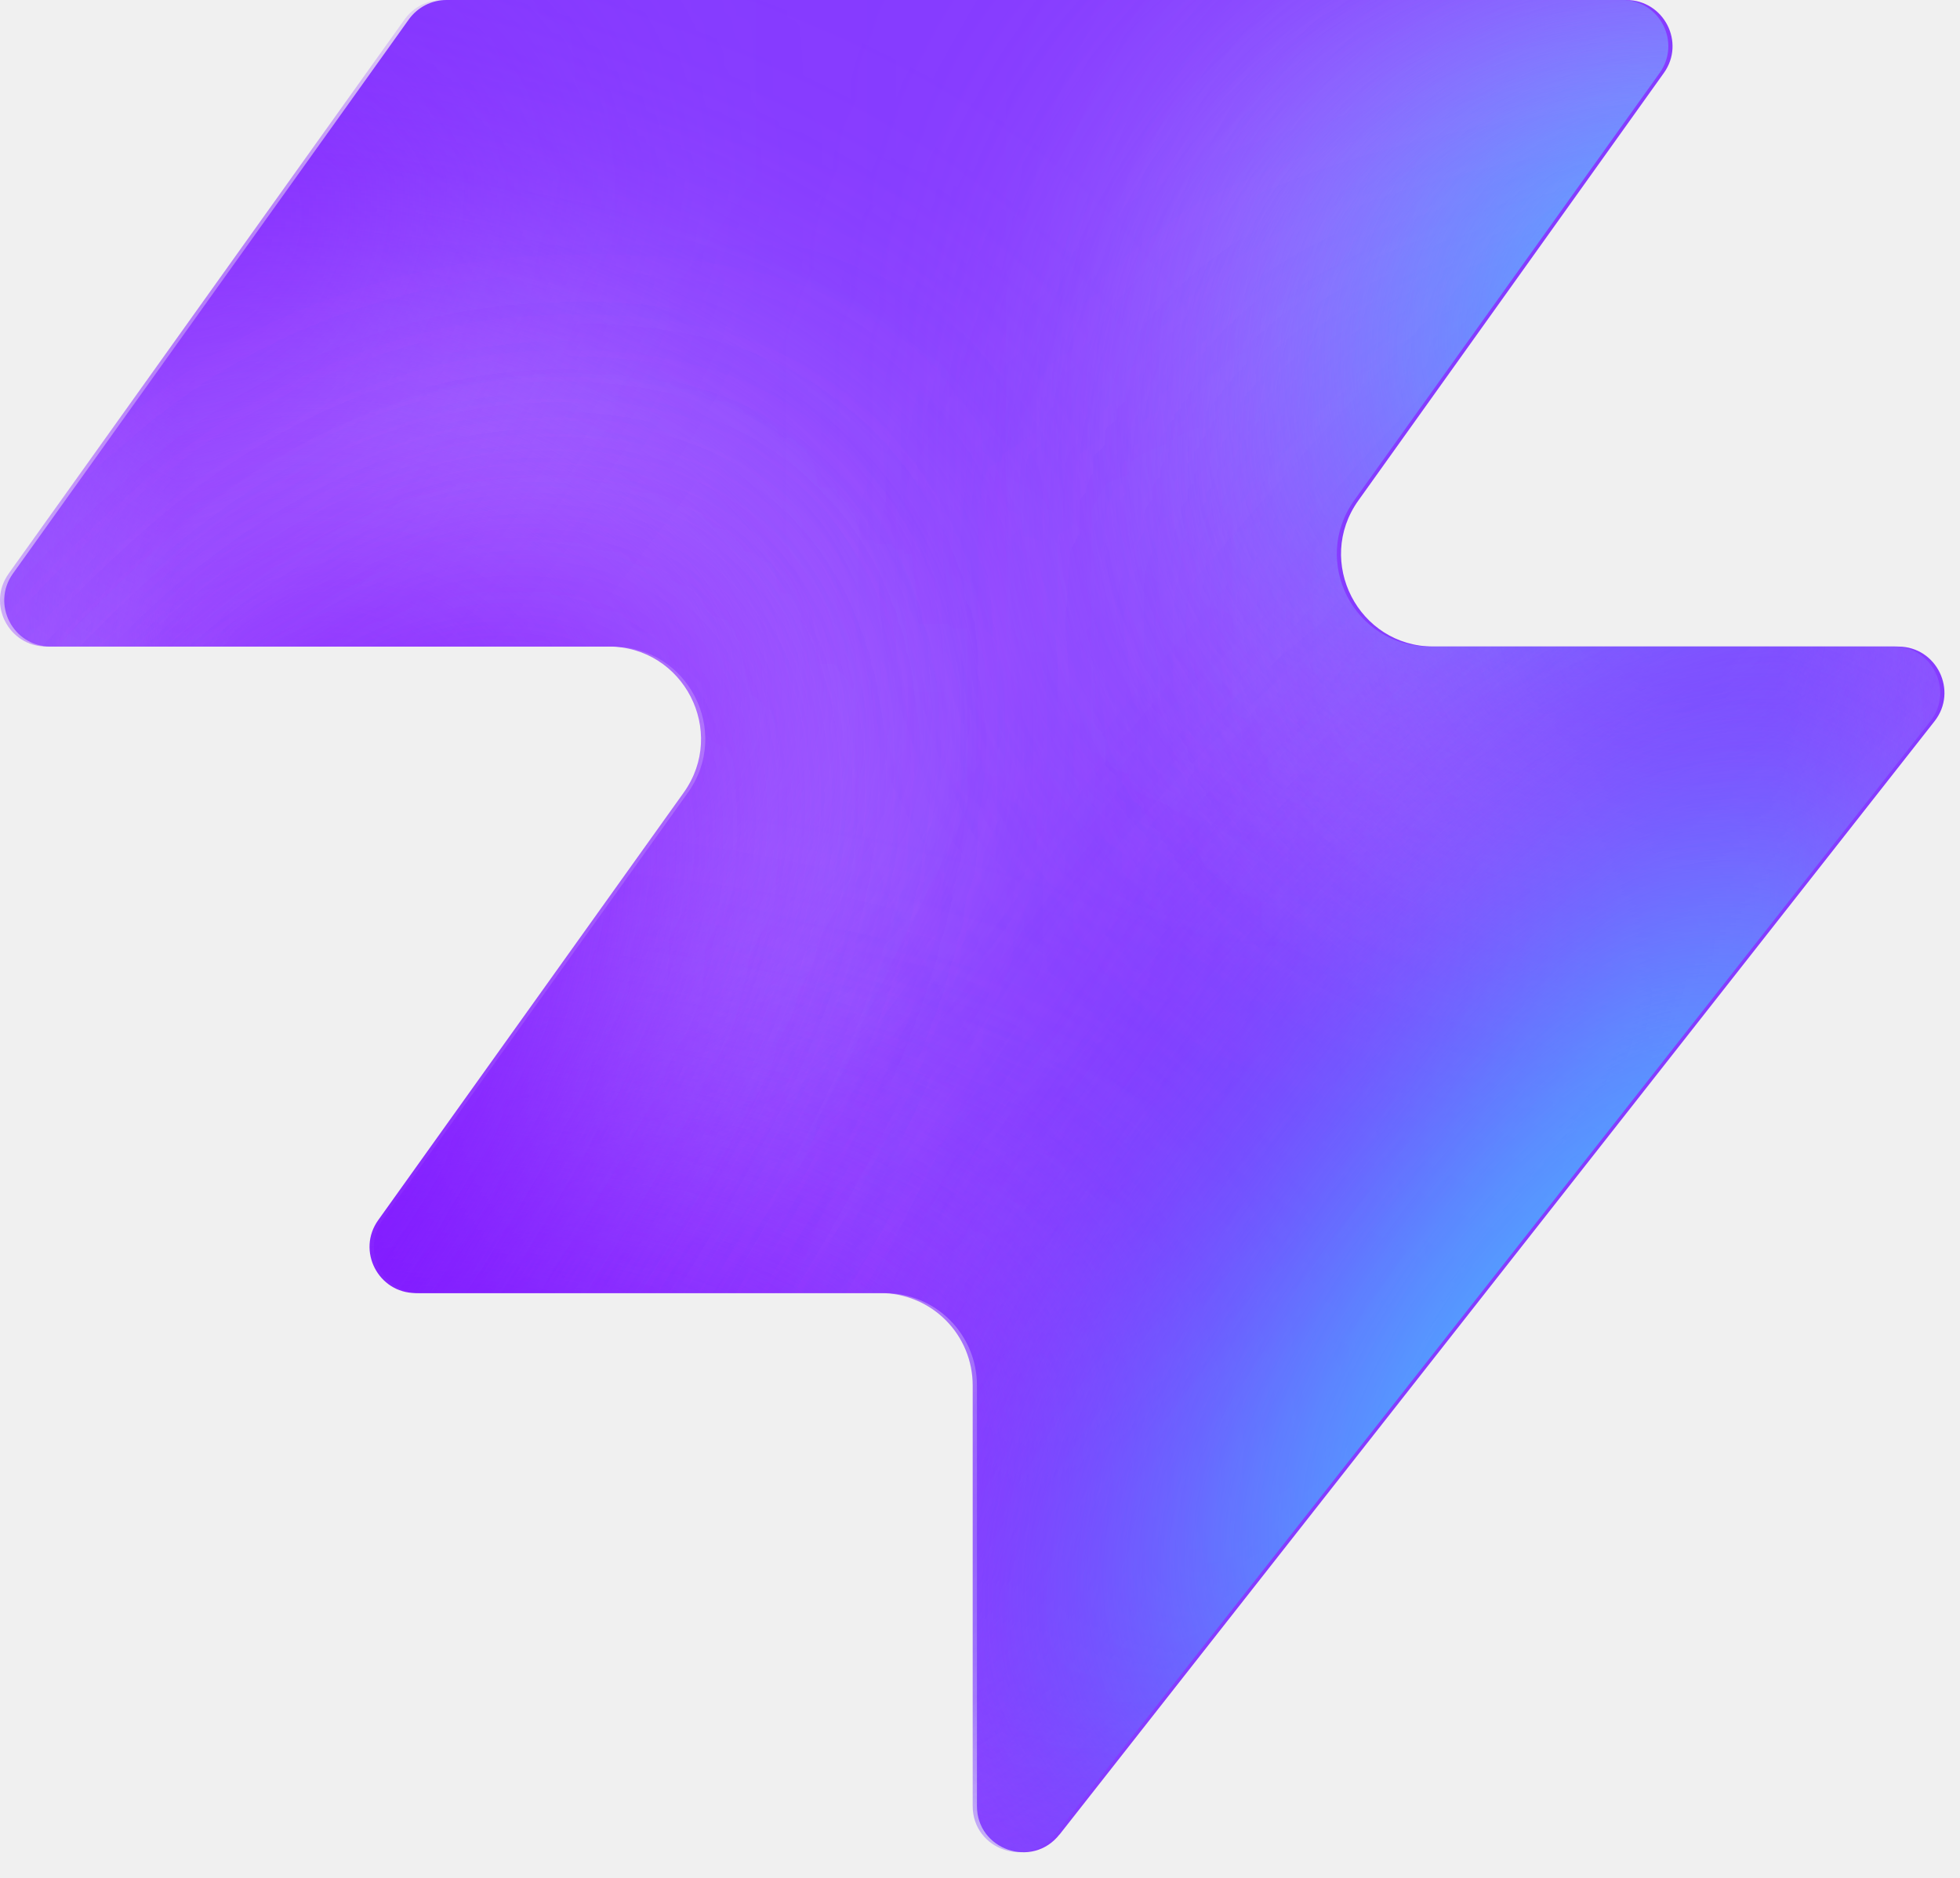
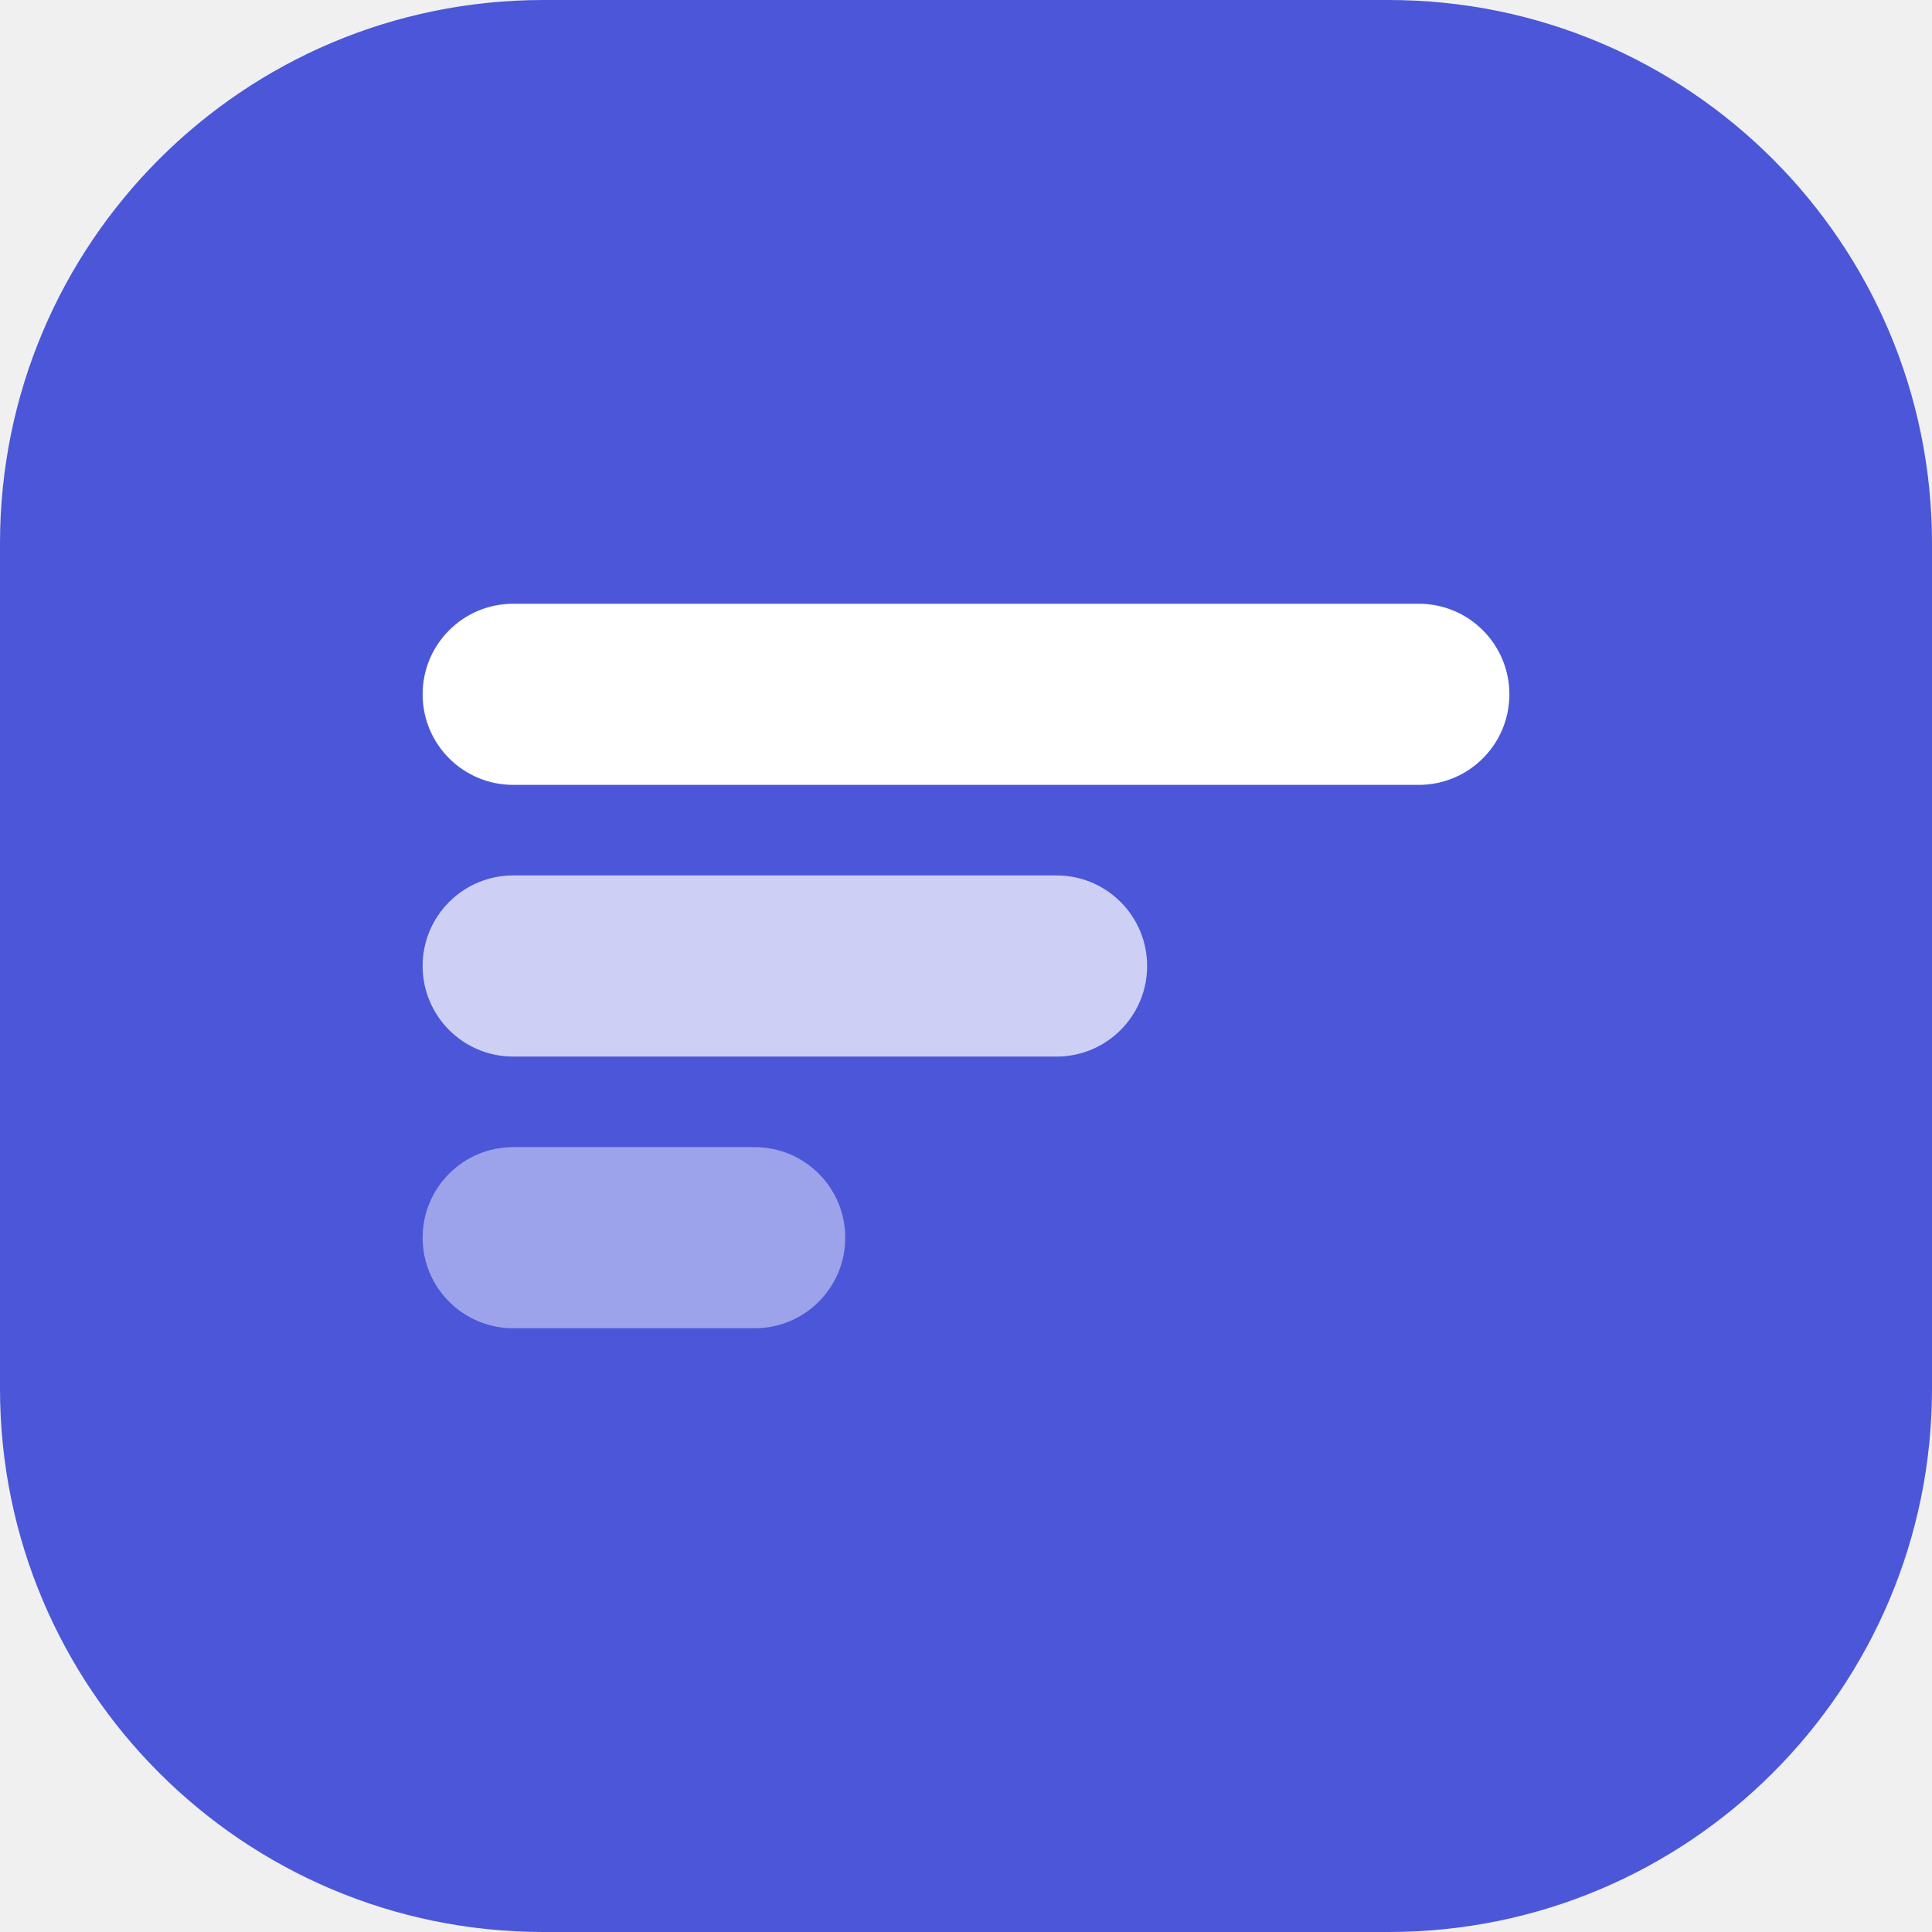
- <svg xmlns="http://www.w3.org/2000/svg" width="48" height="46" fill="none" viewBox="0 0 48 46">
-   <path fill="#863bff" d="M25.946 44.938c-.664.845-2.021.375-2.021-.698V33.937a2.26 2.26 0 0 0-2.262-2.262H10.287c-.92 0-1.456-1.04-.92-1.788l7.48-10.471c1.07-1.497 0-3.578-1.842-3.578H1.237c-.92 0-1.456-1.04-.92-1.788L10.013.474c.214-.297.556-.474.92-.474h28.894c.92 0 1.456 1.04.92 1.788l-7.48 10.471c-1.07 1.498 0 3.579 1.842 3.579h11.377c.943 0 1.473 1.088.89 1.83L25.947 44.94z" style="fill:#863bff;fill:color(display-p3 .525 .23 1);fill-opacity:1" />
-   <mask id="a" width="48" height="46" x="0" y="0" maskUnits="userSpaceOnUse" style="mask-type:alpha">
-     <path fill="#000" d="M25.842 44.938c-.664.844-2.021.375-2.021-.698V33.937a2.26 2.26 0 0 0-2.262-2.262H10.183c-.92 0-1.456-1.04-.92-1.788l7.48-10.471c1.07-1.498 0-3.579-1.842-3.579H1.133c-.92 0-1.456-1.04-.92-1.787L9.91.473c.214-.297.556-.474.92-.474h28.894c.92 0 1.456 1.04.92 1.788l-7.48 10.471c-1.07 1.498 0 3.578 1.842 3.578h11.377c.943 0 1.473 1.088.89 1.832L25.843 44.94z" style="fill:#000;fill-opacity:1" />
-   </mask>
-   <g mask="url(#a)">
-     <g filter="url(#b)">
-       <ellipse cx="5.508" cy="14.704" fill="#ede6ff" rx="5.508" ry="14.704" style="fill:#ede6ff;fill:color(display-p3 .927 .903 1);fill-opacity:1" transform="matrix(.00324 1 1 -.00324 -4.47 31.516)" />
-     </g>
-     <g filter="url(#c)">
-       <ellipse cx="10.399" cy="29.851" fill="#ede6ff" rx="10.399" ry="29.851" style="fill:#ede6ff;fill:color(display-p3 .927 .903 1);fill-opacity:1" transform="matrix(.00324 1 1 -.00324 -39.328 7.883)" />
-     </g>
-     <g filter="url(#d)">
-       <ellipse cx="5.508" cy="30.487" fill="#7e14ff" rx="5.508" ry="30.487" style="fill:#7e14ff;fill:color(display-p3 .492 .077 1);fill-opacity:1" transform="rotate(89.814 -25.913 -14.639)scale(1 -1)" />
-     </g>
-     <g filter="url(#e)">
-       <ellipse cx="5.508" cy="30.599" fill="#7e14ff" rx="5.508" ry="30.599" style="fill:#7e14ff;fill:color(display-p3 .492 .077 1);fill-opacity:1" transform="rotate(89.814 -32.644 -3.334)scale(1 -1)" />
-     </g>
-     <g filter="url(#f)">
-       <ellipse cx="5.508" cy="30.599" fill="#7e14ff" rx="5.508" ry="30.599" style="fill:#7e14ff;fill:color(display-p3 .492 .077 1);fill-opacity:1" transform="matrix(.00324 1 1 -.00324 -34.34 30.47)" />
-     </g>
-     <g filter="url(#g)">
-       <ellipse cx="14.072" cy="22.078" fill="#ede6ff" rx="14.072" ry="22.078" style="fill:#ede6ff;fill:color(display-p3 .927 .903 1);fill-opacity:1" transform="rotate(93.35 24.506 48.493)scale(-1 1)" />
-     </g>
-     <g filter="url(#h)">
-       <ellipse cx="3.47" cy="21.501" fill="#7e14ff" rx="3.47" ry="21.501" style="fill:#7e14ff;fill:color(display-p3 .492 .077 1);fill-opacity:1" transform="rotate(89.009 28.708 47.59)scale(-1 1)" />
-     </g>
-     <g filter="url(#i)">
-       <ellipse cx="3.47" cy="21.501" fill="#7e14ff" rx="3.47" ry="21.501" style="fill:#7e14ff;fill:color(display-p3 .492 .077 1);fill-opacity:1" transform="rotate(89.009 28.708 47.59)scale(-1 1)" />
-     </g>
-     <g filter="url(#j)">
-       <ellipse cx=".387" cy="8.972" fill="#7e14ff" rx="4.407" ry="29.108" style="fill:#7e14ff;fill:color(display-p3 .492 .077 1);fill-opacity:1" transform="rotate(39.51 .387 8.972)" />
-     </g>
-     <g filter="url(#k)">
-       <ellipse cx="47.523" cy="-6.092" fill="#7e14ff" rx="4.407" ry="29.108" style="fill:#7e14ff;fill:color(display-p3 .492 .077 1);fill-opacity:1" transform="rotate(37.892 47.523 -6.092)" />
-     </g>
-     <g filter="url(#l)">
-       <ellipse cx="41.412" cy="6.333" fill="#47bfff" rx="5.971" ry="9.665" style="fill:#47bfff;fill:color(display-p3 .28 .748 1);fill-opacity:1" transform="rotate(37.892 41.412 6.333)" />
-     </g>
-     <g filter="url(#m)">
-       <ellipse cx="-1.879" cy="38.332" fill="#7e14ff" rx="4.407" ry="29.108" style="fill:#7e14ff;fill:color(display-p3 .492 .077 1);fill-opacity:1" transform="rotate(37.892 -1.88 38.332)" />
-     </g>
-     <g filter="url(#n)">
-       <ellipse cx="-1.879" cy="38.332" fill="#7e14ff" rx="4.407" ry="29.108" style="fill:#7e14ff;fill:color(display-p3 .492 .077 1);fill-opacity:1" transform="rotate(37.892 -1.88 38.332)" />
-     </g>
-     <g filter="url(#o)">
-       <ellipse cx="35.651" cy="29.907" fill="#7e14ff" rx="4.407" ry="29.108" style="fill:#7e14ff;fill:color(display-p3 .492 .077 1);fill-opacity:1" transform="rotate(37.892 35.651 29.907)" />
-     </g>
-     <g filter="url(#p)">
-       <ellipse cx="38.418" cy="32.4" fill="#47bfff" rx="5.971" ry="15.297" style="fill:#47bfff;fill:color(display-p3 .28 .748 1);fill-opacity:1" transform="rotate(37.892 38.418 32.4)" />
-     </g>
-   </g>
-   <defs>
-     <filter id="b" width="60.045" height="41.654" x="-19.77" y="16.149" color-interpolation-filters="sRGB" filterUnits="userSpaceOnUse">
-       <feFlood flood-opacity="0" result="BackgroundImageFix" />
-       <feBlend in="SourceGraphic" in2="BackgroundImageFix" result="shape" />
-       <feGaussianBlur result="effect1_foregroundBlur_2002_17158" stdDeviation="7.659" />
-     </filter>
-     <filter id="c" width="90.34" height="51.437" x="-54.613" y="-7.533" color-interpolation-filters="sRGB" filterUnits="userSpaceOnUse">
-       <feFlood flood-opacity="0" result="BackgroundImageFix" />
-       <feBlend in="SourceGraphic" in2="BackgroundImageFix" result="shape" />
-       <feGaussianBlur result="effect1_foregroundBlur_2002_17158" stdDeviation="7.659" />
-     </filter>
-     <filter id="d" width="79.355" height="29.4" x="-49.64" y="2.03" color-interpolation-filters="sRGB" filterUnits="userSpaceOnUse">
-       <feFlood flood-opacity="0" result="BackgroundImageFix" />
-       <feBlend in="SourceGraphic" in2="BackgroundImageFix" result="shape" />
-       <feGaussianBlur result="effect1_foregroundBlur_2002_17158" stdDeviation="4.596" />
-     </filter>
-     <filter id="e" width="79.579" height="29.4" x="-45.045" y="20.029" color-interpolation-filters="sRGB" filterUnits="userSpaceOnUse">
-       <feFlood flood-opacity="0" result="BackgroundImageFix" />
-       <feBlend in="SourceGraphic" in2="BackgroundImageFix" result="shape" />
-       <feGaussianBlur result="effect1_foregroundBlur_2002_17158" stdDeviation="4.596" />
-     </filter>
-     <filter id="f" width="79.579" height="29.4" x="-43.513" y="21.178" color-interpolation-filters="sRGB" filterUnits="userSpaceOnUse">
-       <feFlood flood-opacity="0" result="BackgroundImageFix" />
-       <feBlend in="SourceGraphic" in2="BackgroundImageFix" result="shape" />
-       <feGaussianBlur result="effect1_foregroundBlur_2002_17158" stdDeviation="4.596" />
-     </filter>
-     <filter id="g" width="74.749" height="58.852" x="15.756" y="-17.901" color-interpolation-filters="sRGB" filterUnits="userSpaceOnUse">
-       <feFlood flood-opacity="0" result="BackgroundImageFix" />
-       <feBlend in="SourceGraphic" in2="BackgroundImageFix" result="shape" />
-       <feGaussianBlur result="effect1_foregroundBlur_2002_17158" stdDeviation="7.659" />
-     </filter>
-     <filter id="h" width="61.377" height="25.362" x="23.548" y="2.284" color-interpolation-filters="sRGB" filterUnits="userSpaceOnUse">
-       <feFlood flood-opacity="0" result="BackgroundImageFix" />
-       <feBlend in="SourceGraphic" in2="BackgroundImageFix" result="shape" />
-       <feGaussianBlur result="effect1_foregroundBlur_2002_17158" stdDeviation="4.596" />
-     </filter>
-     <filter id="i" width="61.377" height="25.362" x="23.548" y="2.284" color-interpolation-filters="sRGB" filterUnits="userSpaceOnUse">
-       <feFlood flood-opacity="0" result="BackgroundImageFix" />
-       <feBlend in="SourceGraphic" in2="BackgroundImageFix" result="shape" />
-       <feGaussianBlur result="effect1_foregroundBlur_2002_17158" stdDeviation="4.596" />
-     </filter>
-     <filter id="j" width="56.045" height="63.649" x="-27.636" y="-22.853" color-interpolation-filters="sRGB" filterUnits="userSpaceOnUse">
-       <feFlood flood-opacity="0" result="BackgroundImageFix" />
-       <feBlend in="SourceGraphic" in2="BackgroundImageFix" result="shape" />
-       <feGaussianBlur result="effect1_foregroundBlur_2002_17158" stdDeviation="4.596" />
-     </filter>
-     <filter id="k" width="54.814" height="64.646" x="20.116" y="-38.415" color-interpolation-filters="sRGB" filterUnits="userSpaceOnUse">
-       <feFlood flood-opacity="0" result="BackgroundImageFix" />
-       <feBlend in="SourceGraphic" in2="BackgroundImageFix" result="shape" />
-       <feGaussianBlur result="effect1_foregroundBlur_2002_17158" stdDeviation="4.596" />
-     </filter>
-     <filter id="l" width="33.541" height="35.313" x="24.641" y="-11.323" color-interpolation-filters="sRGB" filterUnits="userSpaceOnUse">
-       <feFlood flood-opacity="0" result="BackgroundImageFix" />
-       <feBlend in="SourceGraphic" in2="BackgroundImageFix" result="shape" />
-       <feGaussianBlur result="effect1_foregroundBlur_2002_17158" stdDeviation="4.596" />
-     </filter>
-     <filter id="m" width="54.814" height="64.646" x="-29.286" y="6.009" color-interpolation-filters="sRGB" filterUnits="userSpaceOnUse">
-       <feFlood flood-opacity="0" result="BackgroundImageFix" />
-       <feBlend in="SourceGraphic" in2="BackgroundImageFix" result="shape" />
-       <feGaussianBlur result="effect1_foregroundBlur_2002_17158" stdDeviation="4.596" />
-     </filter>
-     <filter id="n" width="54.814" height="64.646" x="-29.286" y="6.009" color-interpolation-filters="sRGB" filterUnits="userSpaceOnUse">
-       <feFlood flood-opacity="0" result="BackgroundImageFix" />
-       <feBlend in="SourceGraphic" in2="BackgroundImageFix" result="shape" />
-       <feGaussianBlur result="effect1_foregroundBlur_2002_17158" stdDeviation="4.596" />
-     </filter>
-     <filter id="o" width="54.814" height="64.646" x="8.244" y="-2.416" color-interpolation-filters="sRGB" filterUnits="userSpaceOnUse">
-       <feFlood flood-opacity="0" result="BackgroundImageFix" />
-       <feBlend in="SourceGraphic" in2="BackgroundImageFix" result="shape" />
-       <feGaussianBlur result="effect1_foregroundBlur_2002_17158" stdDeviation="4.596" />
-     </filter>
-     <filter id="p" width="39.409" height="43.623" x="18.713" y="10.588" color-interpolation-filters="sRGB" filterUnits="userSpaceOnUse">
-       <feFlood flood-opacity="0" result="BackgroundImageFix" />
-       <feBlend in="SourceGraphic" in2="BackgroundImageFix" result="shape" />
-       <feGaussianBlur result="effect1_foregroundBlur_2002_17158" stdDeviation="4.596" />
-     </filter>
-   </defs>
+ <svg xmlns="http://www.w3.org/2000/svg" viewBox="0 0 32 32">
+   <rect width="32" height="32" rx="9" fill="#4B57D8" />
+   <rect x="7" y="10" width="18" height="3" rx="1.5" fill="#fff" />
+   <rect x="7" y="14.5" width="12" height="3" rx="1.5" fill="#fff" fill-opacity=".72" />
+   <rect x="7" y="19" width="7" height="3" rx="1.5" fill="#fff" fill-opacity=".45" />
</svg>
